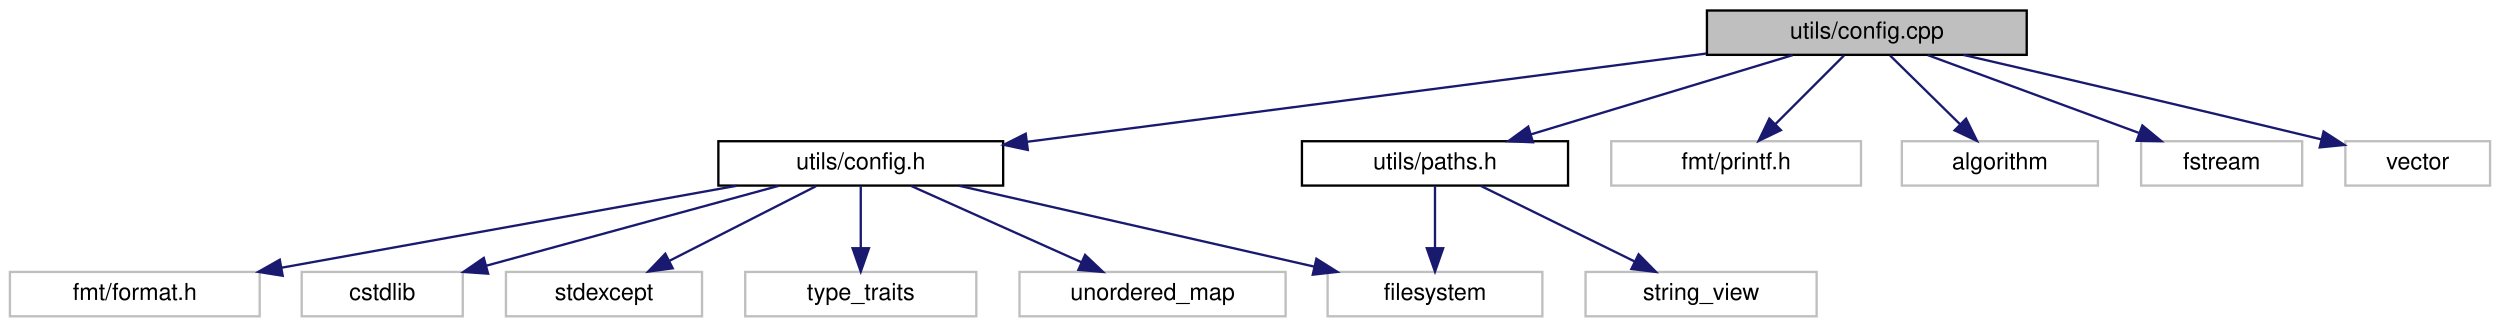
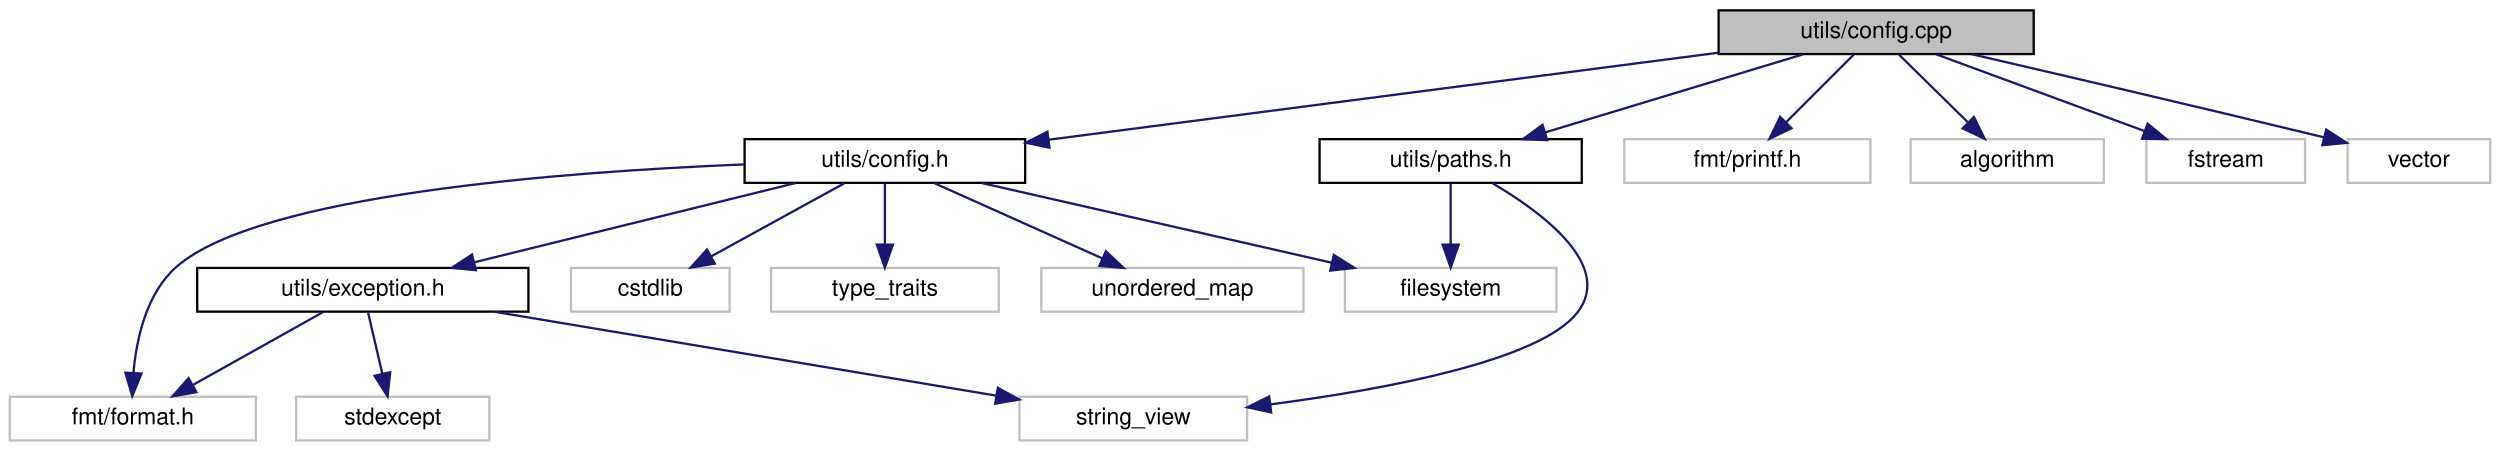
- <svg xmlns="http://www.w3.org/2000/svg" xmlns:xlink="http://www.w3.org/1999/xlink" width="1071pt" height="140pt" viewBox="0.00 0.00 1070.50 140.00">
-   <g id="graph0" class="graph" transform="scale(1 1) rotate(0) translate(4 136)">
+ <svg xmlns="http://www.w3.org/2000/svg" xmlns:xlink="http://www.w3.org/1999/xlink" width="1087pt" height="196pt" viewBox="0.00 0.00 1086.50 196.00">
+   <g id="graph0" class="graph" transform="scale(1 1) rotate(0) translate(4 192)">
    <g id="node1" class="node">
      <g id="a_node1">
        <a xlink:title=" ">
-           <polygon fill="#bfbfbf" stroke="#000000" points="727,-112.5 727,-131.5 864,-131.5 864,-112.5 727,-112.5" />
-           <text text-anchor="middle" x="795.5" y="-119.5" font-family="Helvetica,sans-Serif" font-size="10.00" fill="#000000">utils/config.cpp</text>
+           <polygon fill="#bfbfbf" stroke="#000000" points="743,-168.5 743,-187.5 880,-187.5 880,-168.5 743,-168.5" />
+           <text text-anchor="middle" x="811.5" y="-175.5" font-family="Helvetica,sans-Serif" font-size="10.00" fill="#000000">utils/config.cpp</text>
        </a>
      </g>
    </g>
    <g id="node2" class="node">
      <g id="a_node2">
        <a xlink:href="config_8h.html" target="_top" xlink:title=" ">
-           <polygon fill="none" stroke="#000000" points="303.5,-56.5 303.5,-75.5 425.5,-75.5 425.5,-56.5 303.5,-56.5" />
-           <text text-anchor="middle" x="364.5" y="-63.5" font-family="Helvetica,sans-Serif" font-size="10.00" fill="#000000">utils/config.h</text>
+           <polygon fill="none" stroke="#000000" points="319.5,-112.5 319.5,-131.5 441.5,-131.5 441.5,-112.5 319.5,-112.5" />
+           <text text-anchor="middle" x="380.5" y="-119.5" font-family="Helvetica,sans-Serif" font-size="10.00" fill="#000000">utils/config.h</text>
        </a>
      </g>
    </g>
    <g id="edge1" class="edge">
-       <path fill="none" stroke="#191970" d="M726.73,-113.065C647.074,-102.715 516.482,-85.747 435.775,-75.261" />
-       <polygon fill="#191970" stroke="#191970" points="436.069,-71.77 425.702,-73.952 435.167,-78.711 436.069,-71.77" />
-     </g>
-     <g id="node9" class="node">
-       <g id="a_node9">
-         <a xlink:href="paths_8h.html" target="_top" xlink:title=" ">
-           <polygon fill="none" stroke="#000000" points="553.5,-56.5 553.5,-75.5 667.5,-75.5 667.5,-56.5 553.5,-56.5" />
-           <text text-anchor="middle" x="610.5" y="-63.5" font-family="Helvetica,sans-Serif" font-size="10.00" fill="#000000">utils/paths.h</text>
-         </a>
-       </g>
-     </g>
-     <g id="edge8" class="edge">
-       <path fill="none" stroke="#191970" d="M763.697,-112.373C732.668,-102.981 685.325,-88.65 651.485,-78.406" />
-       <polygon fill="#191970" stroke="#191970" points="652.473,-75.049 641.888,-75.501 650.445,-81.748 652.473,-75.049" />
+       <path fill="none" stroke="#191970" d="M742.73,-169.065C663.074,-158.715 532.482,-141.747 451.775,-131.261" />
+       <polygon fill="#191970" stroke="#191970" points="452.069,-127.77 441.702,-129.952 451.167,-134.711 452.069,-127.77" />
    </g>
    <g id="node11" class="node">
      <g id="a_node11">
-         <a xlink:title=" ">
-           <polygon fill="none" stroke="#bfbfbf" points="686,-56.5 686,-75.5 793,-75.5 793,-56.5 686,-56.5" />
-           <text text-anchor="middle" x="739.5" y="-63.5" font-family="Helvetica,sans-Serif" font-size="10.00" fill="#000000">fmt/printf.h</text>
+         <a xlink:href="paths_8h.html" target="_top" xlink:title=" ">
+           <polygon fill="none" stroke="#000000" points="569.5,-112.5 569.5,-131.5 683.5,-131.5 683.5,-112.5 569.5,-112.5" />
+           <text text-anchor="middle" x="626.5" y="-119.5" font-family="Helvetica,sans-Serif" font-size="10.00" fill="#000000">utils/paths.h</text>
        </a>
      </g>
    </g>
    <g id="edge11" class="edge">
-       <path fill="none" stroke="#191970" d="M785.745,-112.246C777.635,-104.135 765.908,-92.407 756.292,-82.792" />
-       <polygon fill="#191970" stroke="#191970" points="758.689,-80.239 749.143,-75.643 753.739,-85.189 758.689,-80.239" />
+       <path fill="none" stroke="#191970" d="M779.697,-168.373C748.668,-158.981 701.325,-144.65 667.485,-134.406" />
+       <polygon fill="#191970" stroke="#191970" points="668.473,-131.048 657.888,-131.501 666.445,-137.748 668.473,-131.048" />
    </g>
    <g id="node12" class="node">
      <g id="a_node12">
        <a xlink:title=" ">
-           <polygon fill="none" stroke="#bfbfbf" points="810.5,-56.5 810.5,-75.5 894.5,-75.5 894.5,-56.5 810.5,-56.5" />
-           <text text-anchor="middle" x="852.5" y="-63.5" font-family="Helvetica,sans-Serif" font-size="10.00" fill="#000000">algorithm</text>
+           <polygon fill="none" stroke="#bfbfbf" points="702,-112.5 702,-131.5 809,-131.5 809,-112.5 702,-112.5" />
+           <text text-anchor="middle" x="755.5" y="-119.5" font-family="Helvetica,sans-Serif" font-size="10.00" fill="#000000">fmt/printf.h</text>
        </a>
      </g>
    </g>
-     <g id="edge12" class="edge">
-       <path fill="none" stroke="#191970" d="M805.429,-112.246C813.684,-104.135 825.621,-92.407 835.408,-82.792" />
-       <polygon fill="#191970" stroke="#191970" points="838.005,-85.148 842.685,-75.643 833.099,-80.154 838.005,-85.148" />
+     <g id="edge14" class="edge">
+       <path fill="none" stroke="#191970" d="M801.745,-168.245C793.635,-160.135 781.908,-148.407 772.292,-138.792" />
+       <polygon fill="#191970" stroke="#191970" points="774.689,-136.239 765.143,-131.643 769.739,-141.189 774.689,-136.239" />
    </g>
    <g id="node13" class="node">
      <g id="a_node13">
        <a xlink:title=" ">
-           <polygon fill="none" stroke="#bfbfbf" points="913,-56.5 913,-75.5 982,-75.5 982,-56.5 913,-56.5" />
-           <text text-anchor="middle" x="947.5" y="-63.5" font-family="Helvetica,sans-Serif" font-size="10.00" fill="#000000">fstream</text>
+           <polygon fill="none" stroke="#bfbfbf" points="826.5,-112.5 826.5,-131.5 910.5,-131.5 910.5,-112.5 826.5,-112.5" />
+           <text text-anchor="middle" x="868.5" y="-119.5" font-family="Helvetica,sans-Serif" font-size="10.00" fill="#000000">algorithm</text>
        </a>
      </g>
    </g>
-     <g id="edge13" class="edge">
-       <path fill="none" stroke="#191970" d="M821.63,-112.373C846.577,-103.182 884.359,-89.262 912.021,-79.071" />
-       <polygon fill="#191970" stroke="#191970" points="913.538,-82.242 921.711,-75.501 911.118,-75.674 913.538,-82.242" />
+     <g id="edge15" class="edge">
+       <path fill="none" stroke="#191970" d="M821.429,-168.245C829.684,-160.135 841.621,-148.407 851.408,-138.792" />
+       <polygon fill="#191970" stroke="#191970" points="854.005,-141.148 858.685,-131.643 849.099,-136.154 854.005,-141.148" />
    </g>
    <g id="node14" class="node">
      <g id="a_node14">
        <a xlink:title=" ">
-           <polygon fill="none" stroke="#bfbfbf" points="1000.5,-56.5 1000.5,-75.5 1062.5,-75.5 1062.5,-56.5 1000.5,-56.5" />
-           <text text-anchor="middle" x="1031.5" y="-63.5" font-family="Helvetica,sans-Serif" font-size="10.00" fill="#000000">vector</text>
+           <polygon fill="none" stroke="#bfbfbf" points="929,-112.5 929,-131.5 998,-131.5 998,-112.5 929,-112.5" />
+           <text text-anchor="middle" x="963.5" y="-119.5" font-family="Helvetica,sans-Serif" font-size="10.00" fill="#000000">fstream</text>
        </a>
      </g>
    </g>
-     <g id="edge14" class="edge">
-       <path fill="none" stroke="#191970" d="M836.838,-112.481C874.44,-103.781 931.729,-90.425 990.28,-76.274" />
-       <polygon fill="#191970" stroke="#191970" points="991.172,-79.659 1000.068,-73.904 989.525,-72.856 991.172,-79.659" />
+     <g id="edge16" class="edge">
+       <path fill="none" stroke="#191970" d="M837.63,-168.373C862.577,-159.182 900.359,-145.262 928.021,-135.071" />
+       <polygon fill="#191970" stroke="#191970" points="929.538,-138.242 937.711,-131.501 927.118,-131.674 929.538,-138.242" />
+     </g>
+     <g id="node15" class="node">
+       <g id="a_node15">
+         <a xlink:title=" ">
+           <polygon fill="none" stroke="#bfbfbf" points="1016.5,-112.5 1016.5,-131.5 1078.5,-131.5 1078.5,-112.5 1016.5,-112.5" />
+           <text text-anchor="middle" x="1047.5" y="-119.5" font-family="Helvetica,sans-Serif" font-size="10.00" fill="#000000">vector</text>
+         </a>
+       </g>
+     </g>
+     <g id="edge17" class="edge">
+       <path fill="none" stroke="#191970" d="M852.838,-168.481C890.44,-159.781 947.729,-146.425 1006.28,-132.274" />
+       <polygon fill="#191970" stroke="#191970" points="1007.172,-135.659 1016.068,-129.904 1005.525,-128.856 1007.172,-135.659" />
    </g>
    <g id="node3" class="node">
      <g id="a_node3">
+         <a xlink:href="exception_8h.html" target="_top" xlink:title=" ">
+           <polygon fill="none" stroke="#000000" points="81.5,-56.5 81.5,-75.5 225.5,-75.5 225.5,-56.5 81.5,-56.5" />
+           <text text-anchor="middle" x="153.5" y="-63.5" font-family="Helvetica,sans-Serif" font-size="10.00" fill="#000000">utils/exception.h</text>
+         </a>
+       </g>
+     </g>
+     <g id="edge2" class="edge">
+       <path fill="none" stroke="#191970" d="M341.735,-112.437C303.131,-102.913 243.762,-88.267 202.043,-77.975" />
+       <polygon fill="#191970" stroke="#191970" points="202.652,-74.521 192.105,-75.524 200.976,-81.317 202.652,-74.521" />
+     </g>
+     <g id="node4" class="node">
+       <g id="a_node4">
        <a xlink:title=" ">
          <polygon fill="none" stroke="#bfbfbf" points="0,-.5 0,-19.5 107,-19.5 107,-.5 0,-.5" />
          <text text-anchor="middle" x="53.5" y="-7.5" font-family="Helvetica,sans-Serif" font-size="10.00" fill="#000000">fmt/format.h</text>
        </a>
      </g>
    </g>
-     <g id="edge2" class="edge">
-       <path fill="none" stroke="#191970" d="M311.391,-56.437C257.383,-46.712 173.71,-31.646 116.414,-21.328" />
-       <polygon fill="#191970" stroke="#191970" points="116.852,-17.851 106.39,-19.524 115.612,-24.741 116.852,-17.851" />
+     <g id="edge6" class="edge">
+       <path fill="none" stroke="#191970" d="M319.212,-120.502C240.071,-117.307 108.238,-107.305 72.5,-76 59.492,-64.605 55.124,-44.938 53.782,-30.029" />
+       <polygon fill="#191970" stroke="#191970" points="57.264,-29.578 53.253,-19.772 50.273,-29.939 57.264,-29.578" />
    </g>
-     <g id="node4" class="node">
-       <g id="a_node4">
+     <g id="node7" class="node">
+       <g id="a_node7">
        <a xlink:title=" ">
-           <polygon fill="none" stroke="#bfbfbf" points="125,-.5 125,-19.5 194,-19.5 194,-.5 125,-.5" />
-           <text text-anchor="middle" x="159.5" y="-7.5" font-family="Helvetica,sans-Serif" font-size="10.00" fill="#000000">cstdlib</text>
+           <polygon fill="none" stroke="#bfbfbf" points="244,-56.5 244,-75.5 313,-75.5 313,-56.5 244,-56.5" />
+           <text text-anchor="middle" x="278.5" y="-63.5" font-family="Helvetica,sans-Serif" font-size="10.00" fill="#000000">cstdlib</text>
        </a>
      </g>
    </g>
+     <g id="edge7" class="edge">
+       <path fill="none" stroke="#191970" d="M362.733,-112.246C346.791,-103.493 323.174,-90.527 305.001,-80.55" />
+       <polygon fill="#191970" stroke="#191970" points="306.514,-77.387 296.063,-75.643 303.145,-83.523 306.514,-77.387" />
+     </g>
+     <g id="node8" class="node">
+       <g id="a_node8">
+         <a xlink:title=" ">
+           <polygon fill="none" stroke="#bfbfbf" points="580.5,-56.5 580.5,-75.5 672.5,-75.5 672.5,-56.5 580.5,-56.5" />
+           <text text-anchor="middle" x="626.5" y="-63.5" font-family="Helvetica,sans-Serif" font-size="10.00" fill="#000000">filesystem</text>
+         </a>
+       </g>
+     </g>
+     <g id="edge8" class="edge">
+       <path fill="none" stroke="#191970" d="M422.509,-112.437C464.61,-102.853 529.5,-88.081 574.752,-77.78" />
+       <polygon fill="#191970" stroke="#191970" points="575.69,-81.156 584.664,-75.524 574.136,-74.331 575.69,-81.156" />
+     </g>
+     <g id="node9" class="node">
+       <g id="a_node9">
+         <a xlink:title=" ">
+           <polygon fill="none" stroke="#bfbfbf" points="331,-56.5 331,-75.5 430,-75.5 430,-56.5 331,-56.5" />
+           <text text-anchor="middle" x="380.5" y="-63.5" font-family="Helvetica,sans-Serif" font-size="10.00" fill="#000000">type_traits</text>
+         </a>
+       </g>
+     </g>
+     <g id="edge9" class="edge">
+       <path fill="none" stroke="#191970" d="M380.5,-112.246C380.5,-104.938 380.5,-94.694 380.5,-85.705" />
+       <polygon fill="#191970" stroke="#191970" points="384,-85.643 380.5,-75.643 377,-85.643 384,-85.643" />
+     </g>
+     <g id="node10" class="node">
+       <g id="a_node10">
+         <a xlink:title=" ">
+           <polygon fill="none" stroke="#bfbfbf" points="448.5,-56.5 448.5,-75.5 562.5,-75.5 562.5,-56.5 448.5,-56.5" />
+           <text text-anchor="middle" x="505.5" y="-63.5" font-family="Helvetica,sans-Serif" font-size="10.00" fill="#000000">unordered_map</text>
+         </a>
+       </g>
+     </g>
+     <g id="edge10" class="edge">
+       <path fill="none" stroke="#191970" d="M401.988,-112.373C422.144,-103.344 452.488,-89.749 475.118,-79.611" />
+       <polygon fill="#191970" stroke="#191970" points="476.597,-82.784 484.292,-75.501 473.735,-76.395 476.597,-82.784" />
+     </g>
    <g id="edge3" class="edge">
-       <path fill="none" stroke="#191970" d="M329.259,-56.373C294.581,-46.9 241.512,-32.403 203.954,-22.143" />
-       <polygon fill="#191970" stroke="#191970" points="204.85,-18.76 194.281,-19.501 203.005,-25.513 204.85,-18.76" />
+       <path fill="none" stroke="#191970" d="M136.081,-56.245C120.451,-47.493 97.298,-34.527 79.481,-24.55" />
+       <polygon fill="#191970" stroke="#191970" points="81.154,-21.475 70.719,-19.643 77.734,-27.582 81.154,-21.475" />
    </g>
    <g id="node5" class="node">
      <g id="a_node5">
        <a xlink:title=" ">
-           <polygon fill="none" stroke="#bfbfbf" points="564.5,-.5 564.5,-19.5 656.5,-19.5 656.5,-.5 564.5,-.5" />
-           <text text-anchor="middle" x="610.5" y="-7.5" font-family="Helvetica,sans-Serif" font-size="10.00" fill="#000000">filesystem</text>
+           <polygon fill="none" stroke="#bfbfbf" points="124.5,-.5 124.5,-19.5 208.5,-19.5 208.5,-.5 124.5,-.5" />
+           <text text-anchor="middle" x="166.5" y="-7.5" font-family="Helvetica,sans-Serif" font-size="10.00" fill="#000000">stdexcept</text>
        </a>
      </g>
    </g>
    <g id="edge4" class="edge">
-       <path fill="none" stroke="#191970" d="M406.509,-56.437C448.61,-46.853 513.5,-32.081 558.752,-21.78" />
-       <polygon fill="#191970" stroke="#191970" points="559.69,-25.156 568.664,-19.524 558.136,-18.331 559.69,-25.156" />
+       <path fill="none" stroke="#191970" d="M155.764,-56.245C157.479,-48.858 159.891,-38.469 161.994,-29.409" />
+       <polygon fill="#191970" stroke="#191970" points="165.41,-30.175 164.262,-19.643 158.591,-28.592 165.41,-30.175" />
    </g>
    <g id="node6" class="node">
      <g id="a_node6">
        <a xlink:title=" ">
-           <polygon fill="none" stroke="#bfbfbf" points="212.5,-.5 212.5,-19.5 296.5,-19.5 296.5,-.5 212.5,-.5" />
-           <text text-anchor="middle" x="254.5" y="-7.5" font-family="Helvetica,sans-Serif" font-size="10.00" fill="#000000">stdexcept</text>
+           <polygon fill="none" stroke="#bfbfbf" points="439,-.5 439,-19.5 538,-19.5 538,-.5 439,-.5" />
+           <text text-anchor="middle" x="488.5" y="-7.5" font-family="Helvetica,sans-Serif" font-size="10.00" fill="#000000">string_view</text>
        </a>
      </g>
    </g>
    <g id="edge5" class="edge">
-       <path fill="none" stroke="#191970" d="M345.339,-56.245C327.989,-47.413 302.21,-34.289 282.542,-24.276" />
-       <polygon fill="#191970" stroke="#191970" points="283.94,-21.061 273.441,-19.643 280.765,-27.299 283.94,-21.061" />
+       <path fill="none" stroke="#191970" d="M210.708,-56.437C271.514,-46.272 367.229,-30.272 428.924,-19.959" />
+       <polygon fill="#191970" stroke="#191970" points="429.613,-23.392 438.9,-18.291 428.459,-16.488 429.613,-23.392" />
    </g>
-     <g id="node7" class="node">
-       <g id="a_node7">
-         <a xlink:title=" ">
-           <polygon fill="none" stroke="#bfbfbf" points="315,-.5 315,-19.5 414,-19.5 414,-.5 315,-.5" />
-           <text text-anchor="middle" x="364.5" y="-7.5" font-family="Helvetica,sans-Serif" font-size="10.00" fill="#000000">type_traits</text>
-         </a>
-       </g>
+     <g id="edge13" class="edge">
+       <path fill="none" stroke="#191970" d="M644.765,-112.293C666.395,-99.539 697.584,-76.368 681.5,-56 665.074,-35.198 598.648,-22.783 548.274,-16.188" />
+       <polygon fill="#191970" stroke="#191970" points="548.472,-12.686 538.113,-14.907 547.597,-19.631 548.472,-12.686" />
    </g>
-     <g id="edge6" class="edge">
-       <path fill="none" stroke="#191970" d="M364.5,-56.245C364.5,-48.938 364.5,-38.694 364.5,-29.705" />
-       <polygon fill="#191970" stroke="#191970" points="368,-29.643 364.5,-19.643 361,-29.643 368,-29.643" />
-     </g>
-     <g id="node8" class="node">
-       <g id="a_node8">
-         <a xlink:title=" ">
-           <polygon fill="none" stroke="#bfbfbf" points="432.5,-.5 432.5,-19.5 546.5,-19.5 546.5,-.5 432.5,-.5" />
-           <text text-anchor="middle" x="489.5" y="-7.5" font-family="Helvetica,sans-Serif" font-size="10.00" fill="#000000">unordered_map</text>
-         </a>
-       </g>
-     </g>
-     <g id="edge7" class="edge">
-       <path fill="none" stroke="#191970" d="M385.988,-56.373C406.144,-47.343 436.488,-33.749 459.118,-23.611" />
-       <polygon fill="#191970" stroke="#191970" points="460.597,-26.784 468.292,-19.501 457.735,-20.395 460.597,-26.784" />
-     </g>
-     <g id="edge9" class="edge">
-       <path fill="none" stroke="#191970" d="M610.5,-56.245C610.5,-48.938 610.5,-38.694 610.5,-29.705" />
-       <polygon fill="#191970" stroke="#191970" points="614,-29.643 610.5,-19.643 607,-29.643 614,-29.643" />
-     </g>
-     <g id="node10" class="node">
-       <g id="a_node10">
-         <a xlink:title=" ">
-           <polygon fill="none" stroke="#bfbfbf" points="675,-.5 675,-19.5 774,-19.5 774,-.5 675,-.5" />
-           <text text-anchor="middle" x="724.5" y="-7.5" font-family="Helvetica,sans-Serif" font-size="10.00" fill="#000000">string_view</text>
-         </a>
-       </g>
-     </g>
-     <g id="edge10" class="edge">
-       <path fill="none" stroke="#191970" d="M630.097,-56.373C648.233,-47.464 675.413,-34.113 695.959,-24.02" />
-       <polygon fill="#191970" stroke="#191970" points="697.726,-27.052 705.158,-19.501 694.64,-20.769 697.726,-27.052" />
+     <g id="edge12" class="edge">
+       <path fill="none" stroke="#191970" d="M626.5,-112.246C626.5,-104.938 626.5,-94.694 626.5,-85.705" />
+       <polygon fill="#191970" stroke="#191970" points="630,-85.643 626.5,-75.643 623,-85.643 630,-85.643" />
    </g>
  </g>
</svg>
